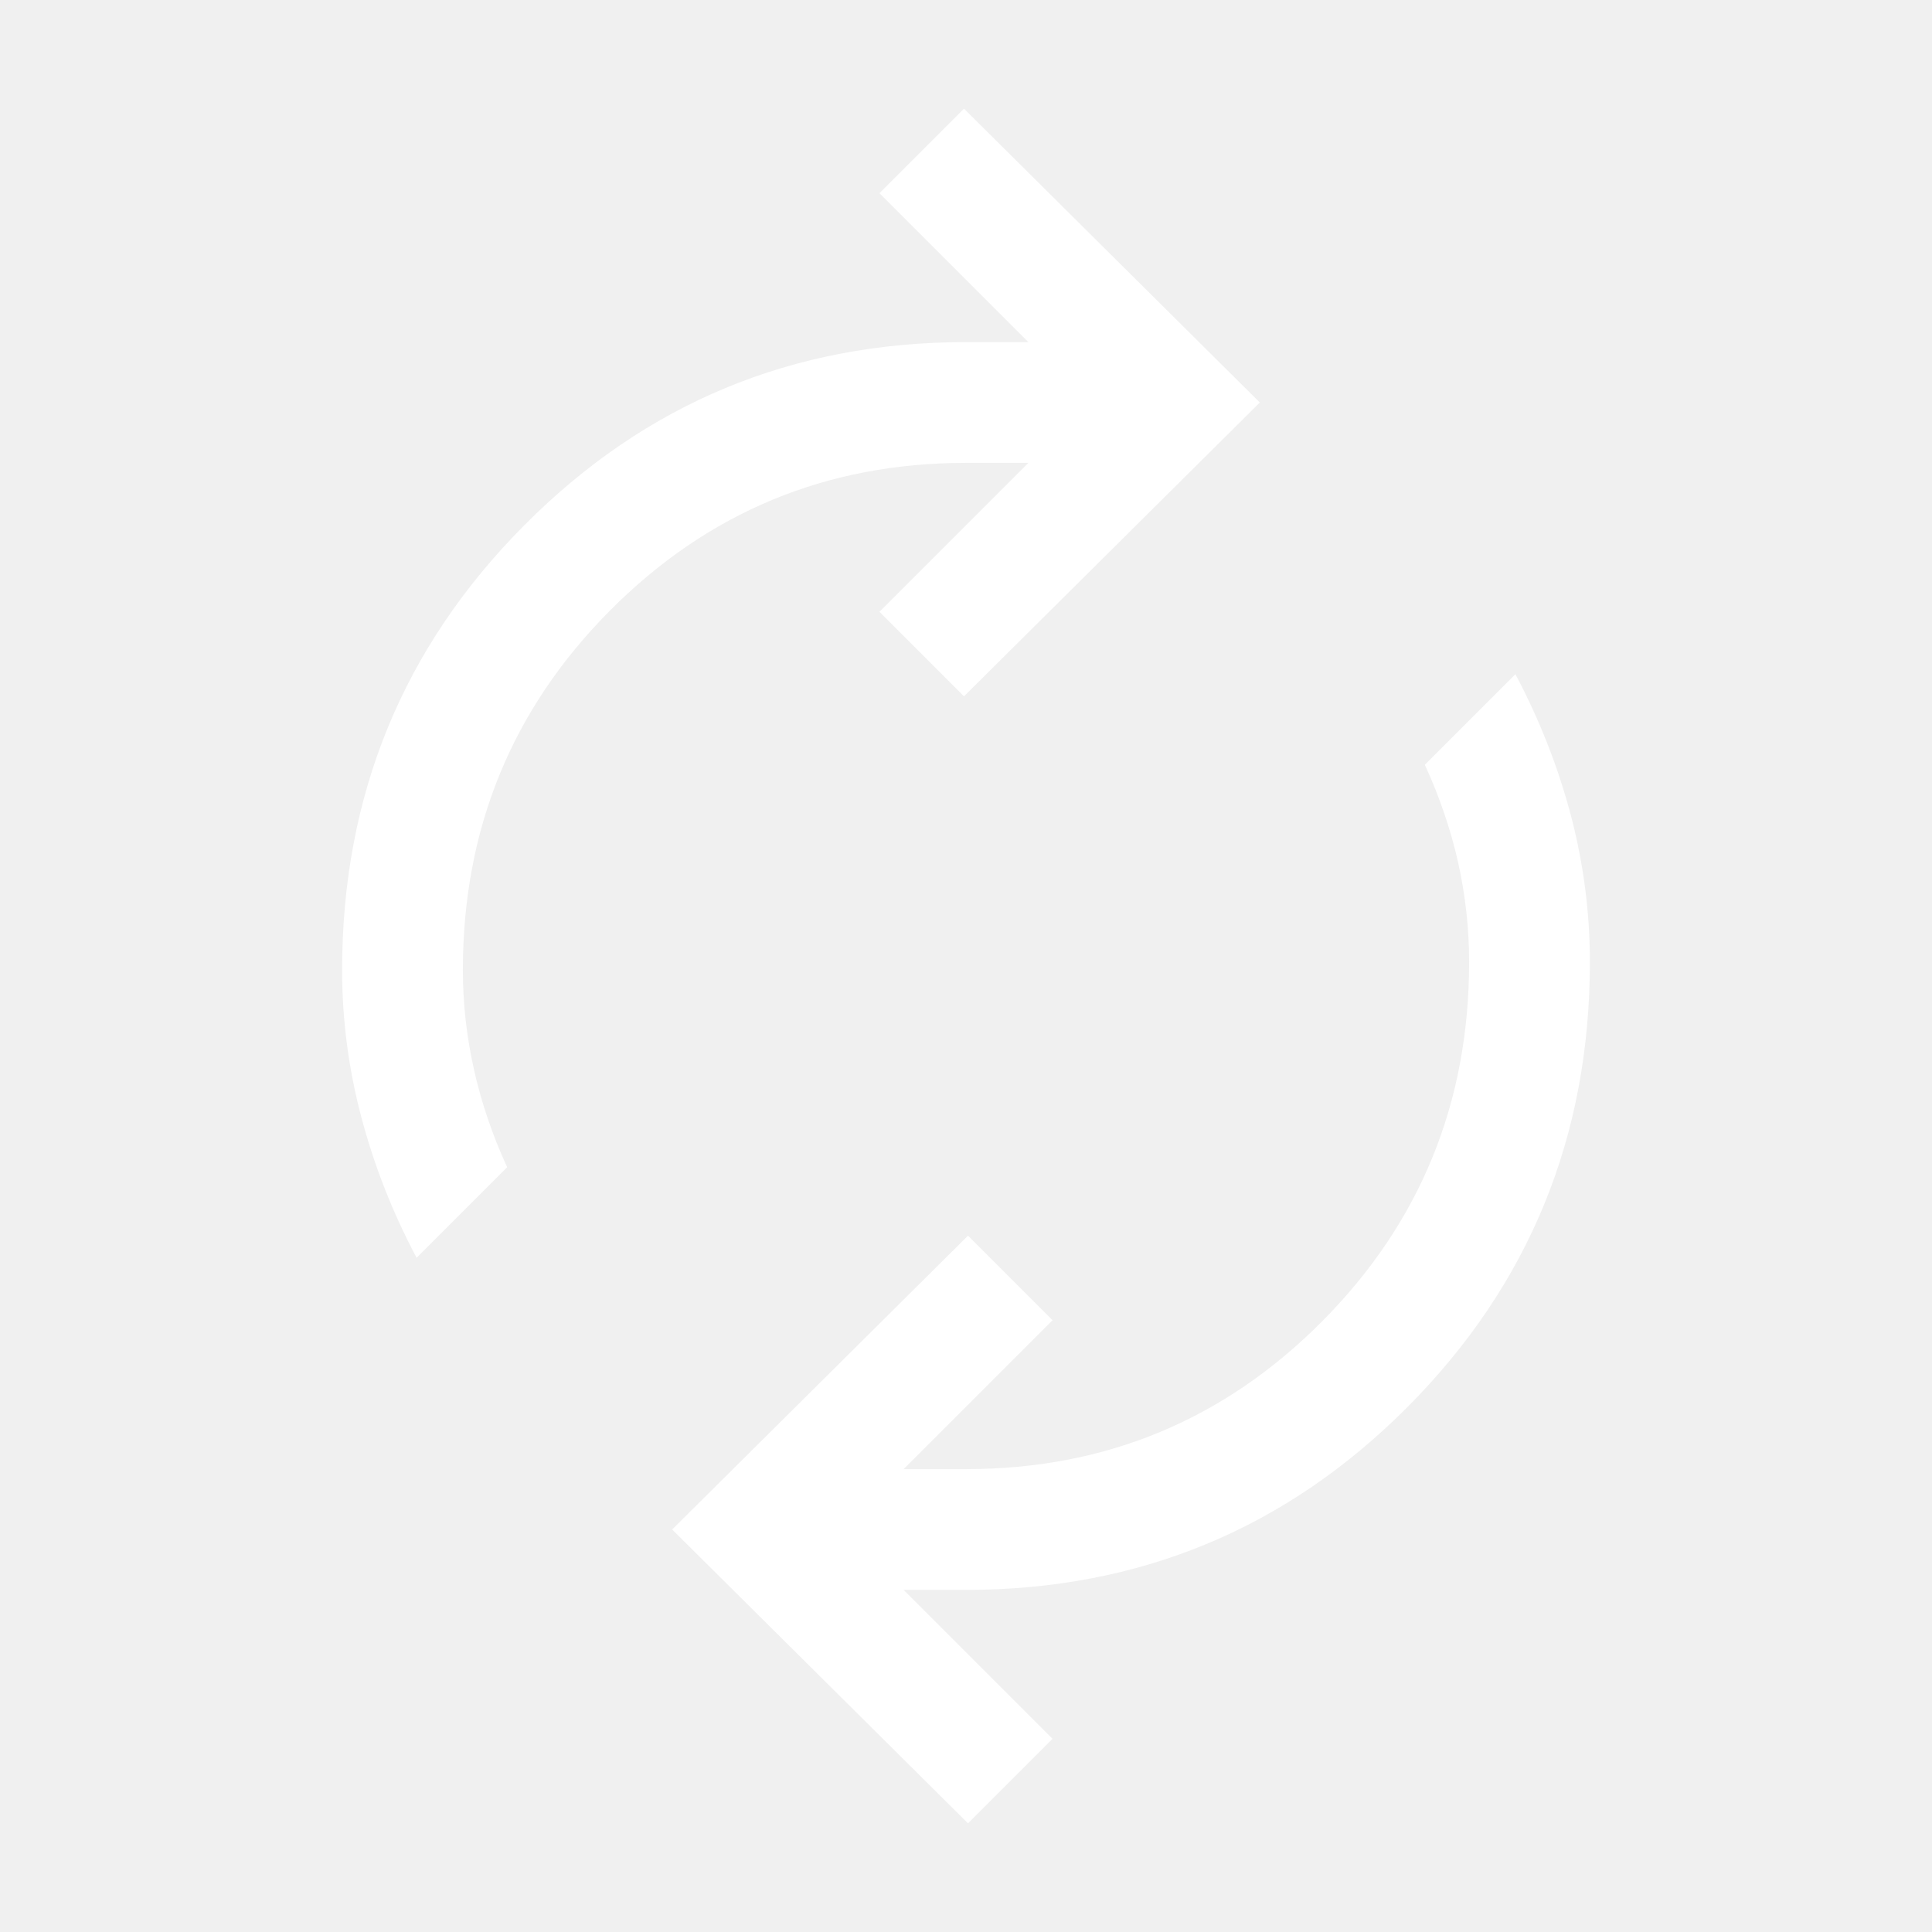
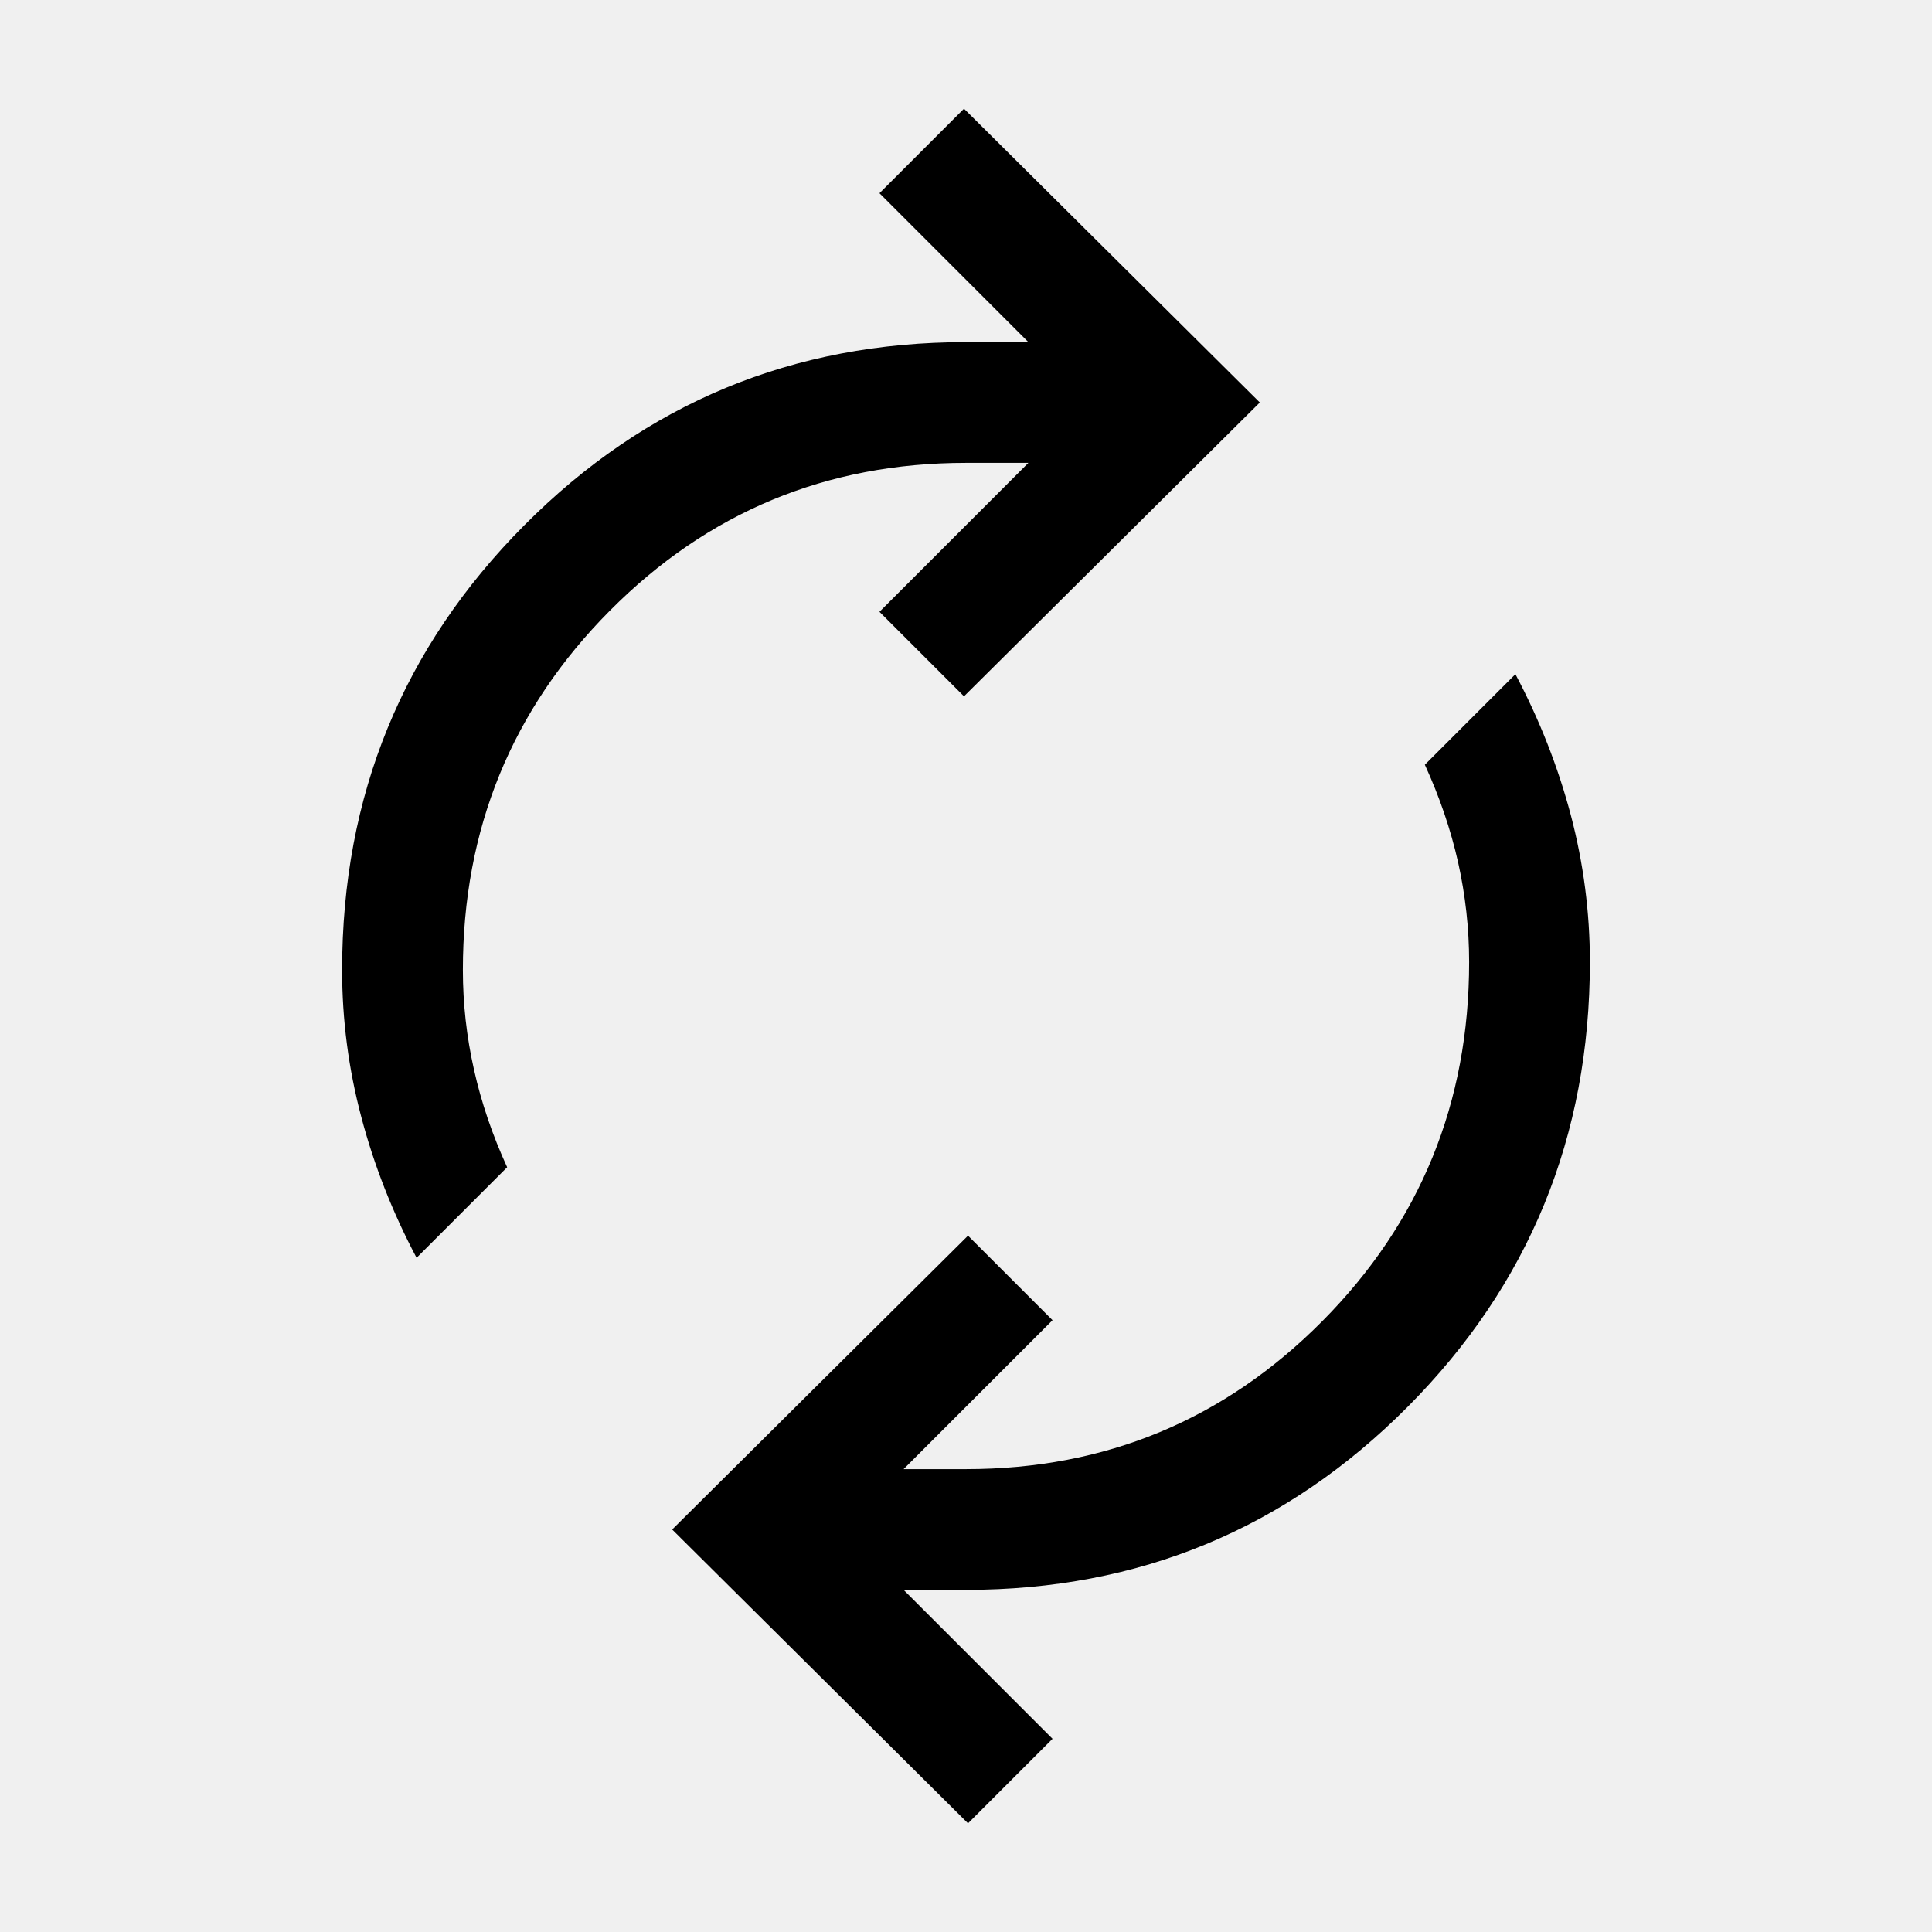
<svg xmlns="http://www.w3.org/2000/svg" viewBox="0 0 24 24" fill="none">
-   <path d="M15.65 5L11.975 8.65L10.925 7.6L12.775 5.75H12C10.267 5.75 8.792 6.362 7.575 7.587C6.358 8.812 5.75 10.3 5.75 12.05C5.75 12.467 5.796 12.879 5.888 13.287C5.979 13.696 6.117 14.1 6.3 14.5L5.175 15.625C4.875 15.058 4.646 14.475 4.488 13.875C4.329 13.275 4.25 12.667 4.25 12.05C4.25 9.883 5.004 8.042 6.513 6.525C8.021 5.008 9.85 4.25 12 4.25H12.775L10.925 2.4L11.975 1.35L15.65 5ZM8.35 19L12.025 15.35L13.075 16.4L11.225 18.25H12C13.733 18.25 15.208 17.638 16.425 16.413C17.642 15.188 18.25 13.7 18.25 11.95C18.25 11.533 18.204 11.121 18.113 10.712C18.021 10.304 17.883 9.9 17.7 9.5L18.825 8.375C19.125 8.942 19.354 9.525 19.513 10.125C19.671 10.725 19.75 11.333 19.75 11.95C19.75 14.117 18.996 15.958 17.488 17.475C15.979 18.992 14.15 19.75 12 19.75H11.225L13.075 21.6L12.025 22.65L8.35 19Z" fill="white" />
+   <path d="M15.65 5L11.975 8.65L10.925 7.6L12.775 5.75H12C10.267 5.75 8.792 6.362 7.575 7.587C6.358 8.812 5.75 10.3 5.75 12.05C5.75 12.467 5.796 12.879 5.888 13.287C5.979 13.696 6.117 14.1 6.3 14.5L5.175 15.625C4.875 15.058 4.646 14.475 4.488 13.875C4.329 13.275 4.25 12.667 4.25 12.05C4.25 9.883 5.004 8.042 6.513 6.525C8.021 5.008 9.85 4.25 12 4.25H12.775L10.925 2.4L11.975 1.35L15.65 5ZM8.35 19L12.025 15.35L13.075 16.4L11.225 18.25H12C13.733 18.25 15.208 17.638 16.425 16.413C17.642 15.188 18.25 13.7 18.25 11.95C18.25 11.533 18.204 11.121 18.113 10.712C18.021 10.304 17.883 9.9 17.7 9.5L18.825 8.375C19.125 8.942 19.354 9.525 19.513 10.125C19.671 10.725 19.75 11.333 19.75 11.95C19.75 14.117 18.996 15.958 17.488 17.475C15.979 18.992 14.15 19.75 12 19.75H11.225L13.075 21.6L12.025 22.65L8.35 19Z" fill="currentColor" />
</svg>
